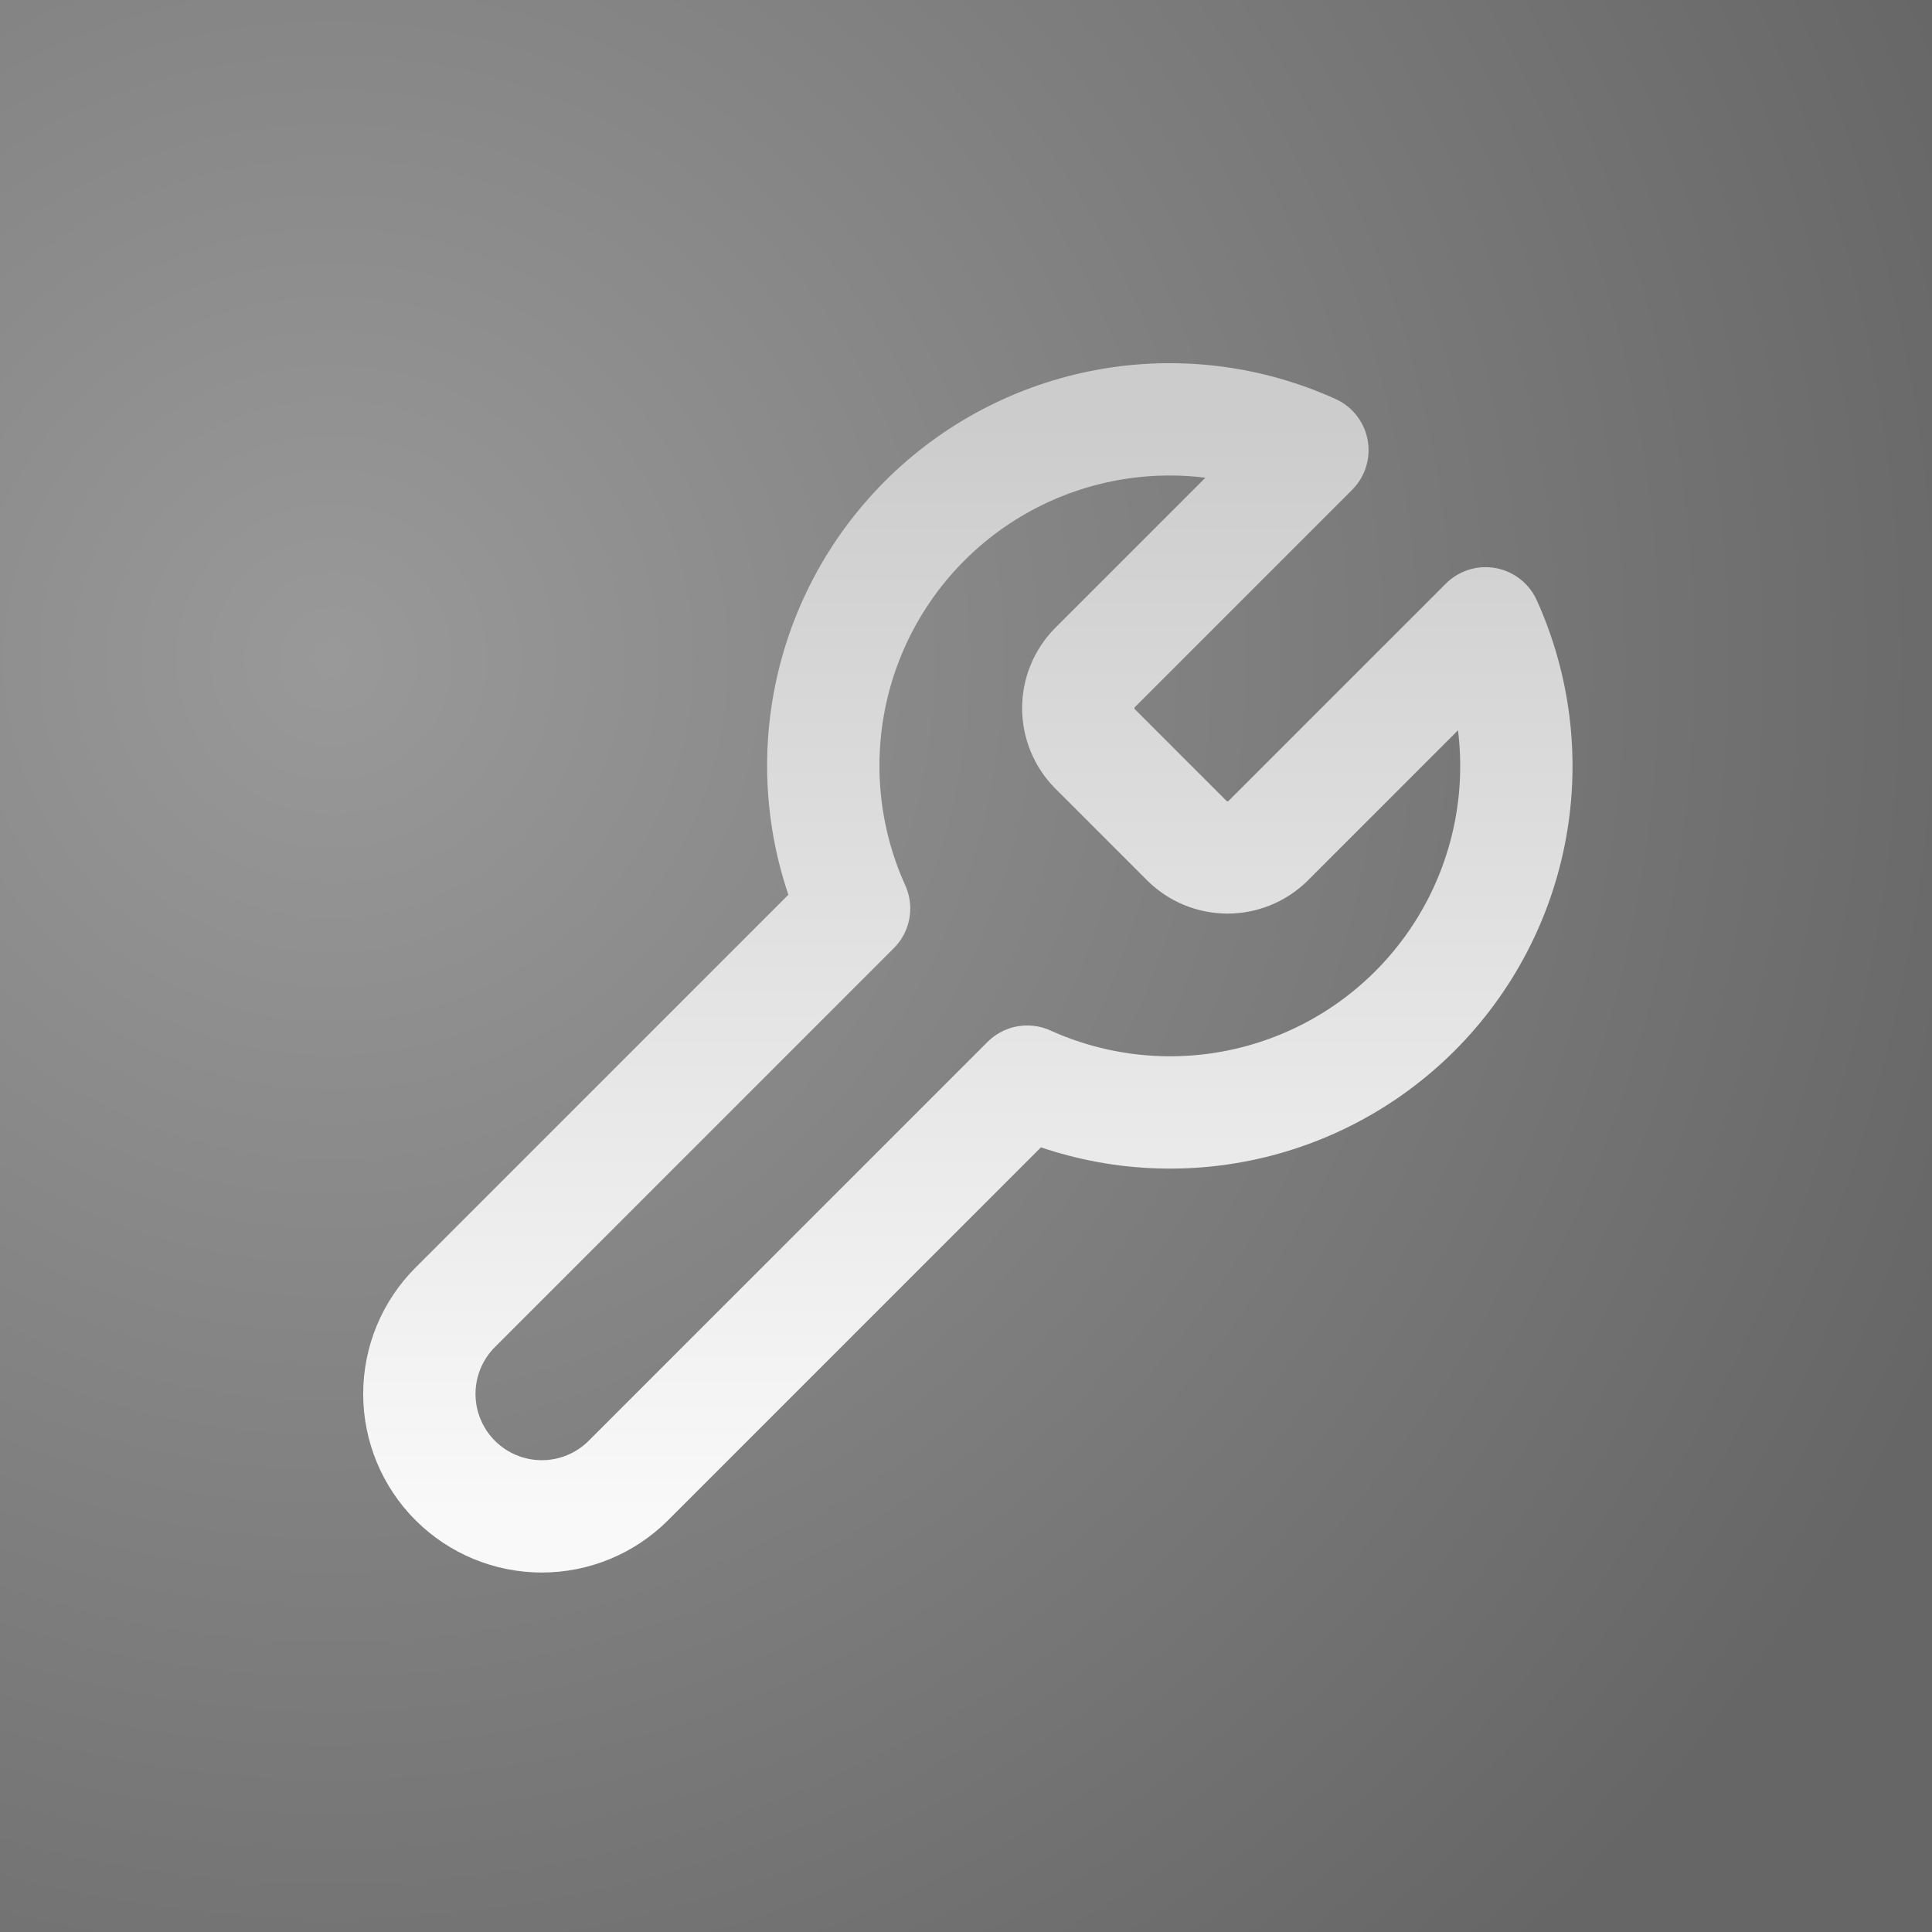
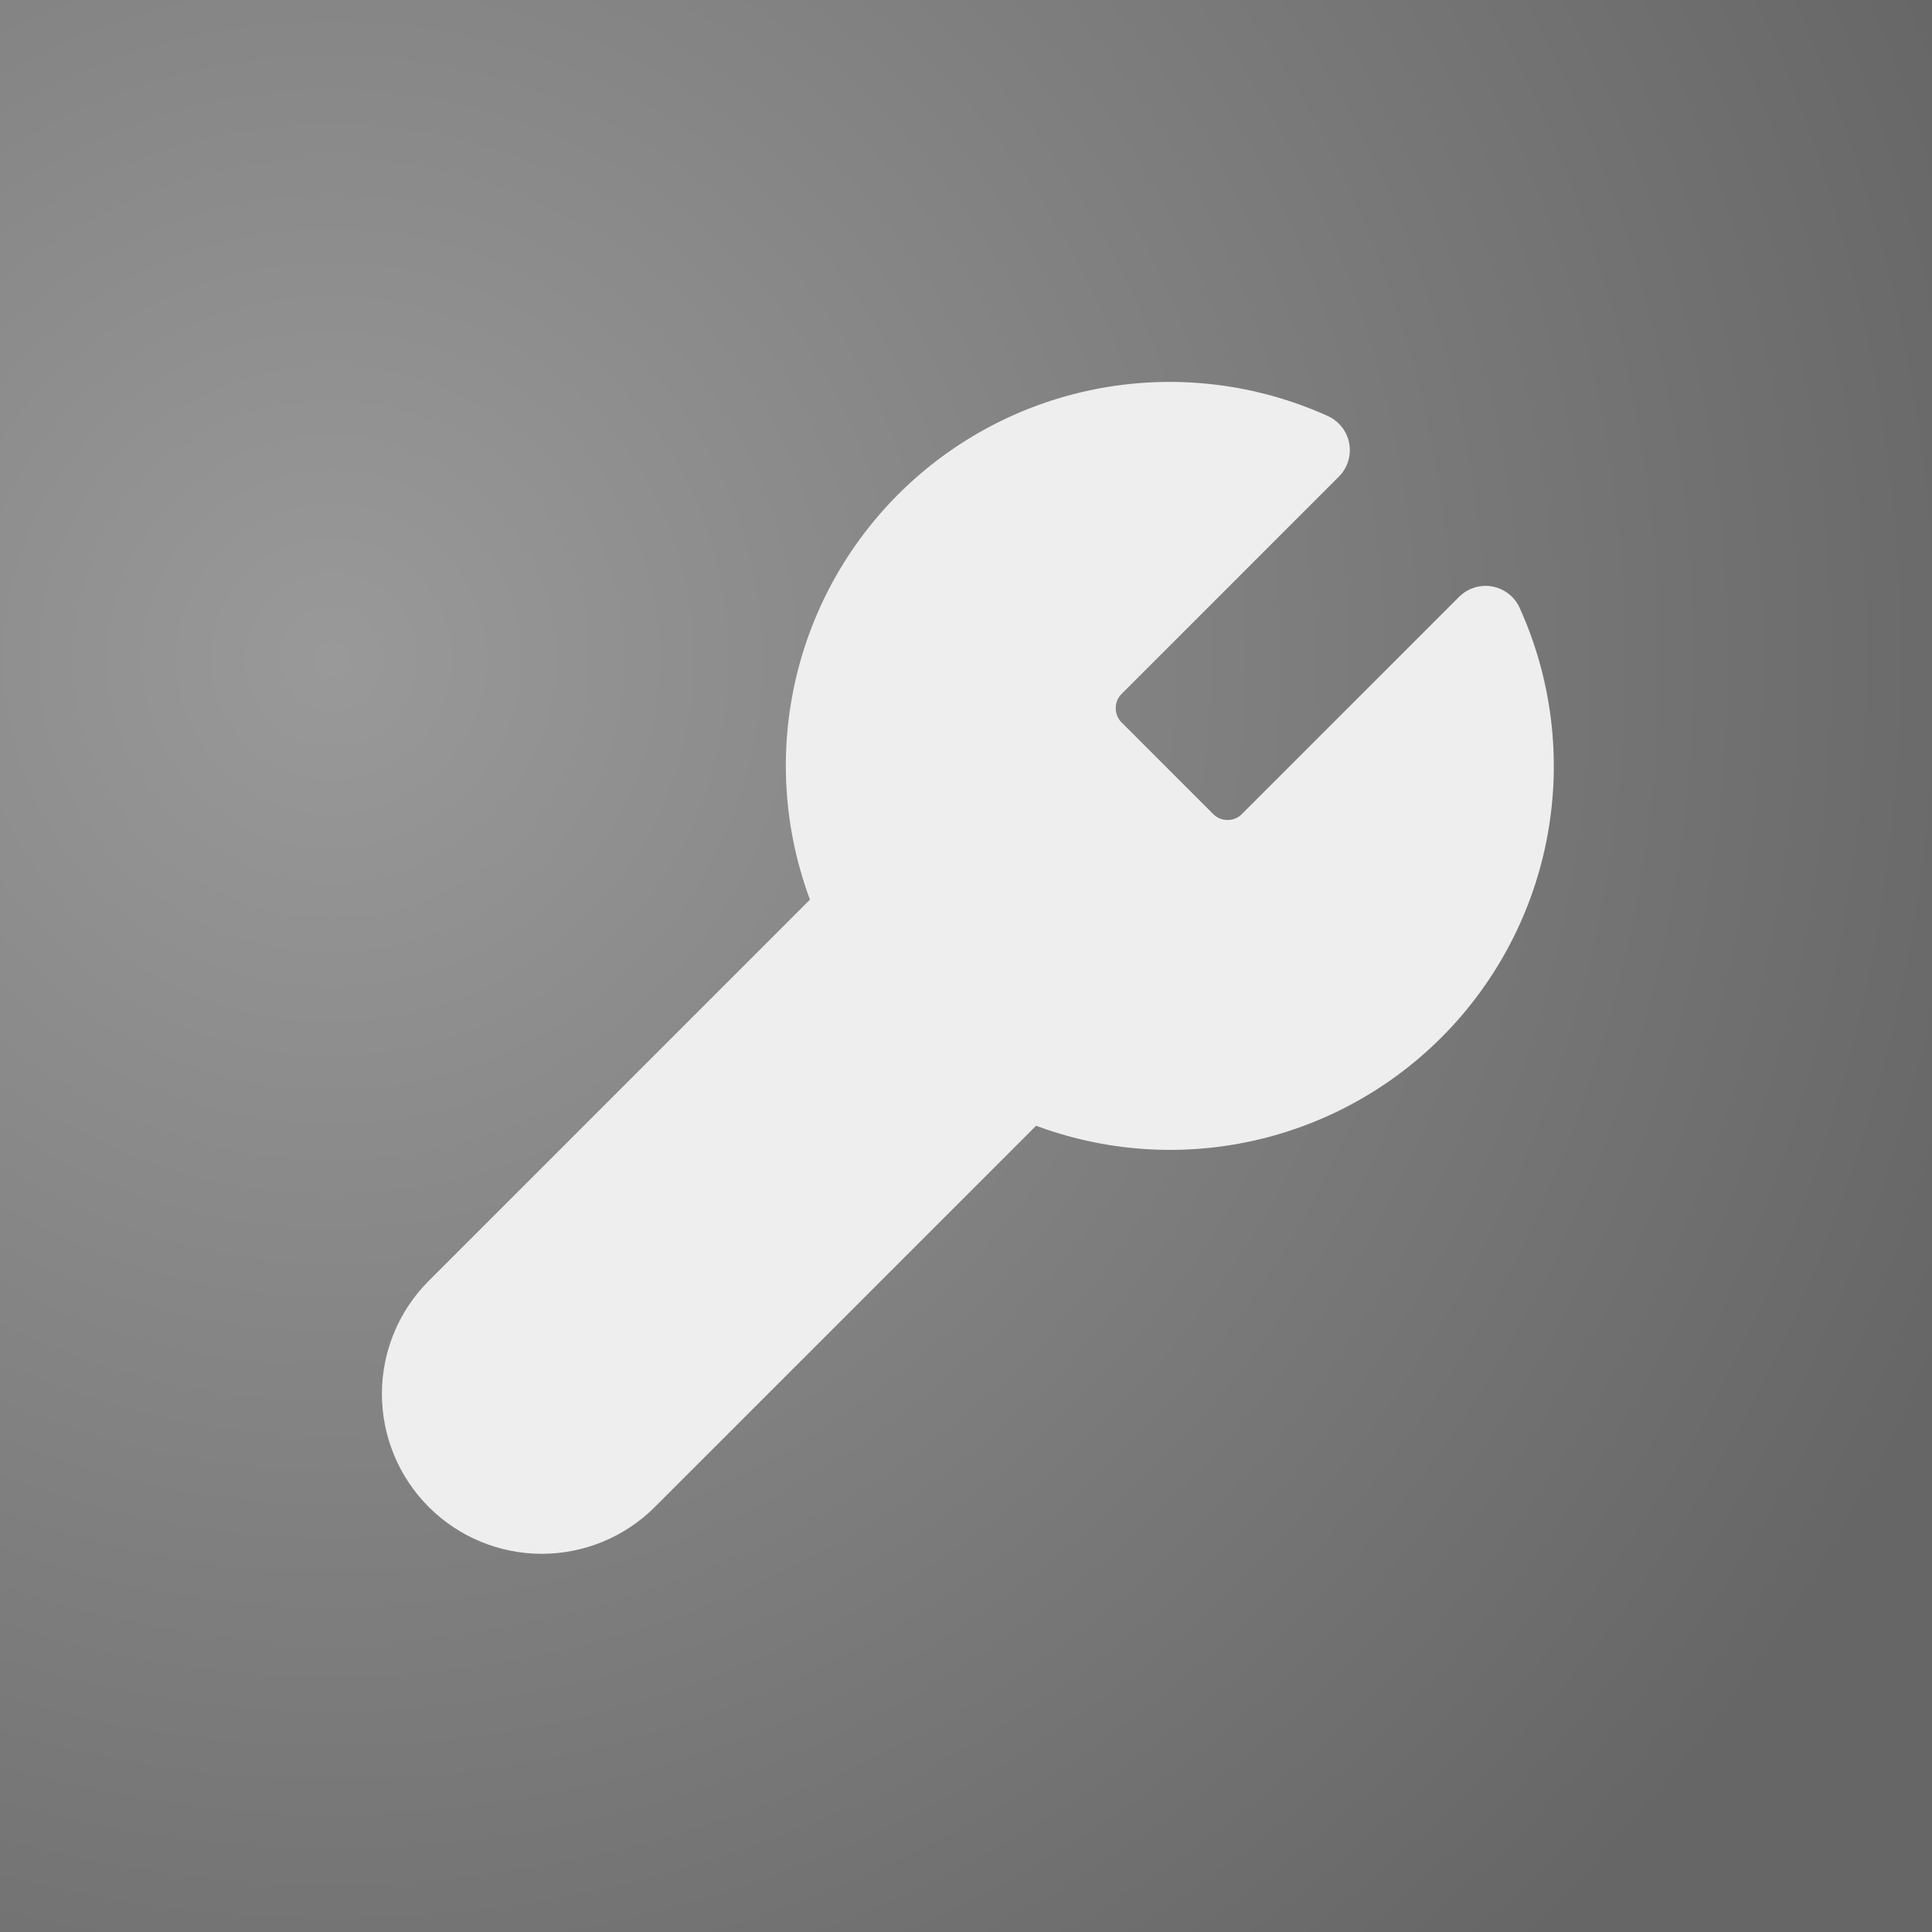
<svg xmlns="http://www.w3.org/2000/svg" width="516" height="516" viewBox="0 0 516 516" fill="none">
  <g clip-path="url(#clip0_50_54)">
    <path d="M516 0H0V516H516V0Z" fill="url(#paint0_radial_50_54)" />
-     <path d="M292.395 178.348C289.571 181.23 287.988 185.104 287.988 189.139C287.988 193.175 289.571 197.049 292.395 199.931L317.062 224.598C319.944 227.423 323.818 229.005 327.854 229.005C331.889 229.005 335.764 227.423 338.645 224.598L396.766 166.477C404.518 183.608 406.865 202.694 403.495 221.193C400.124 239.692 391.196 256.724 377.9 270.02C364.605 283.315 347.572 292.244 329.074 295.614C310.575 298.985 291.489 296.637 274.358 288.885L167.829 395.414C161.696 401.548 153.377 404.993 144.704 404.993C136.03 404.993 127.712 401.548 121.579 395.414C115.446 389.281 112 380.963 112 372.289C112 363.616 115.446 355.298 121.579 349.164L228.108 242.635C220.356 225.504 218.009 206.418 221.379 187.919C224.75 169.421 233.678 152.389 246.974 139.093C260.269 125.797 277.302 116.869 295.8 113.498C314.299 110.128 333.385 112.475 350.516 120.227L292.55 178.194L292.395 178.348Z" stroke="url(#paint1_linear_50_54)" stroke-width="30" stroke-linecap="round" stroke-linejoin="round" />
+     <path d="M292.395 178.348C289.571 181.23 287.988 185.104 287.988 189.139C287.988 193.175 289.571 197.049 292.395 199.931L317.062 224.598C319.944 227.423 323.818 229.005 327.854 229.005C331.889 229.005 335.764 227.423 338.645 224.598L396.766 166.477C404.518 183.608 406.865 202.694 403.495 221.193C400.124 239.692 391.196 256.724 377.9 270.02C364.605 283.315 347.572 292.244 329.074 295.614C310.575 298.985 291.489 296.637 274.358 288.885L167.829 395.414C161.696 401.548 153.377 404.993 144.704 404.993C136.03 404.993 127.712 401.548 121.579 395.414C115.446 389.281 112 380.963 112 372.289C112 363.616 115.446 355.298 121.579 349.164L228.108 242.635C220.356 225.504 218.009 206.418 221.379 187.919C224.75 169.421 233.678 152.389 246.974 139.093C260.269 125.797 277.302 116.869 295.8 113.498C314.299 110.128 333.385 112.475 350.516 120.227L292.55 178.194L292.395 178.348Z" fill="#eee" stroke="#eee" stroke-width="20" stroke-linecap="round" stroke-linejoin="round" />
  </g>
  <defs>
    <radialGradient id="paint0_radial_50_54" cx="0" cy="0" r="1" gradientUnits="userSpaceOnUse" gradientTransform="translate(87.3231 179.112) rotate(68.6711) scale(469.252)">
      <stop stop-color="#999999" />
      <stop offset="1" stop-color="#666666" />
    </radialGradient>
    <linearGradient id="paint1_linear_50_54" x1="258.497" y1="112" x2="258.497" y2="404.993" gradientUnits="userSpaceOnUse">
      <stop stop-color="#CCCCCC" />
      <stop offset="1" stop-color="#F9F9F9" />
    </linearGradient>
    <clipPath id="clip0_50_54">
      <rect width="516" height="516" fill="white" />
    </clipPath>
  </defs>
</svg>
